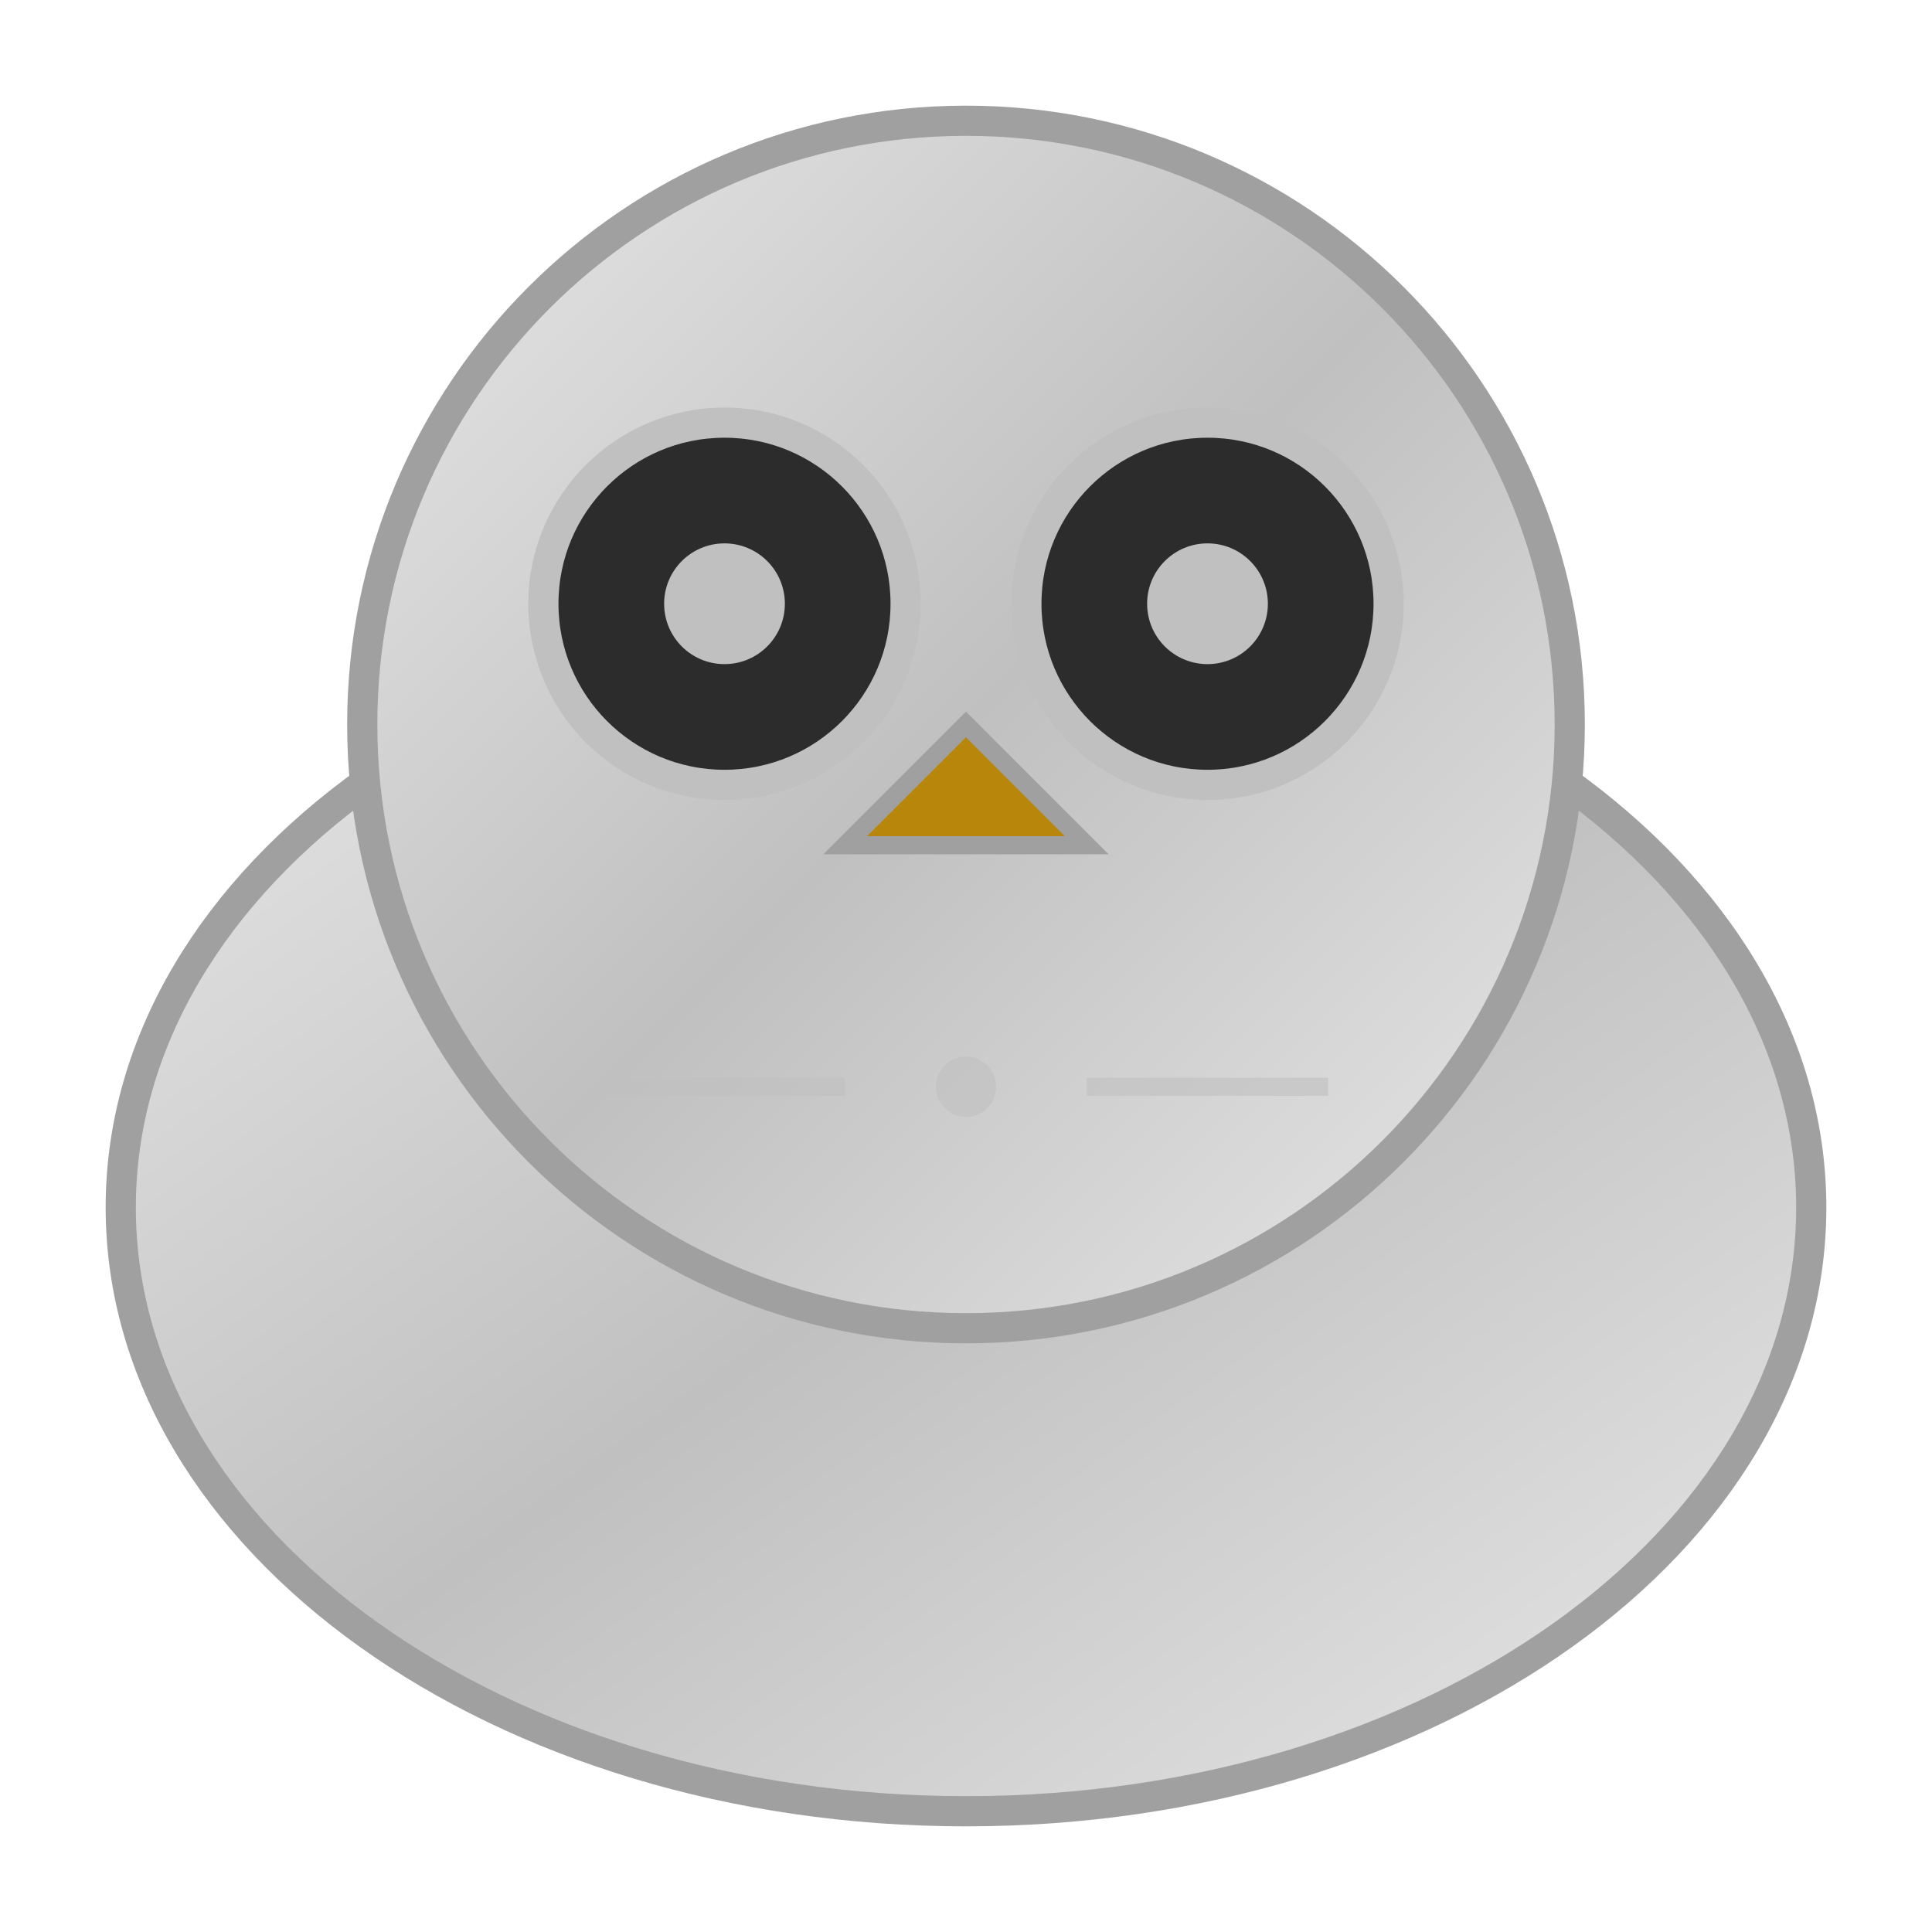
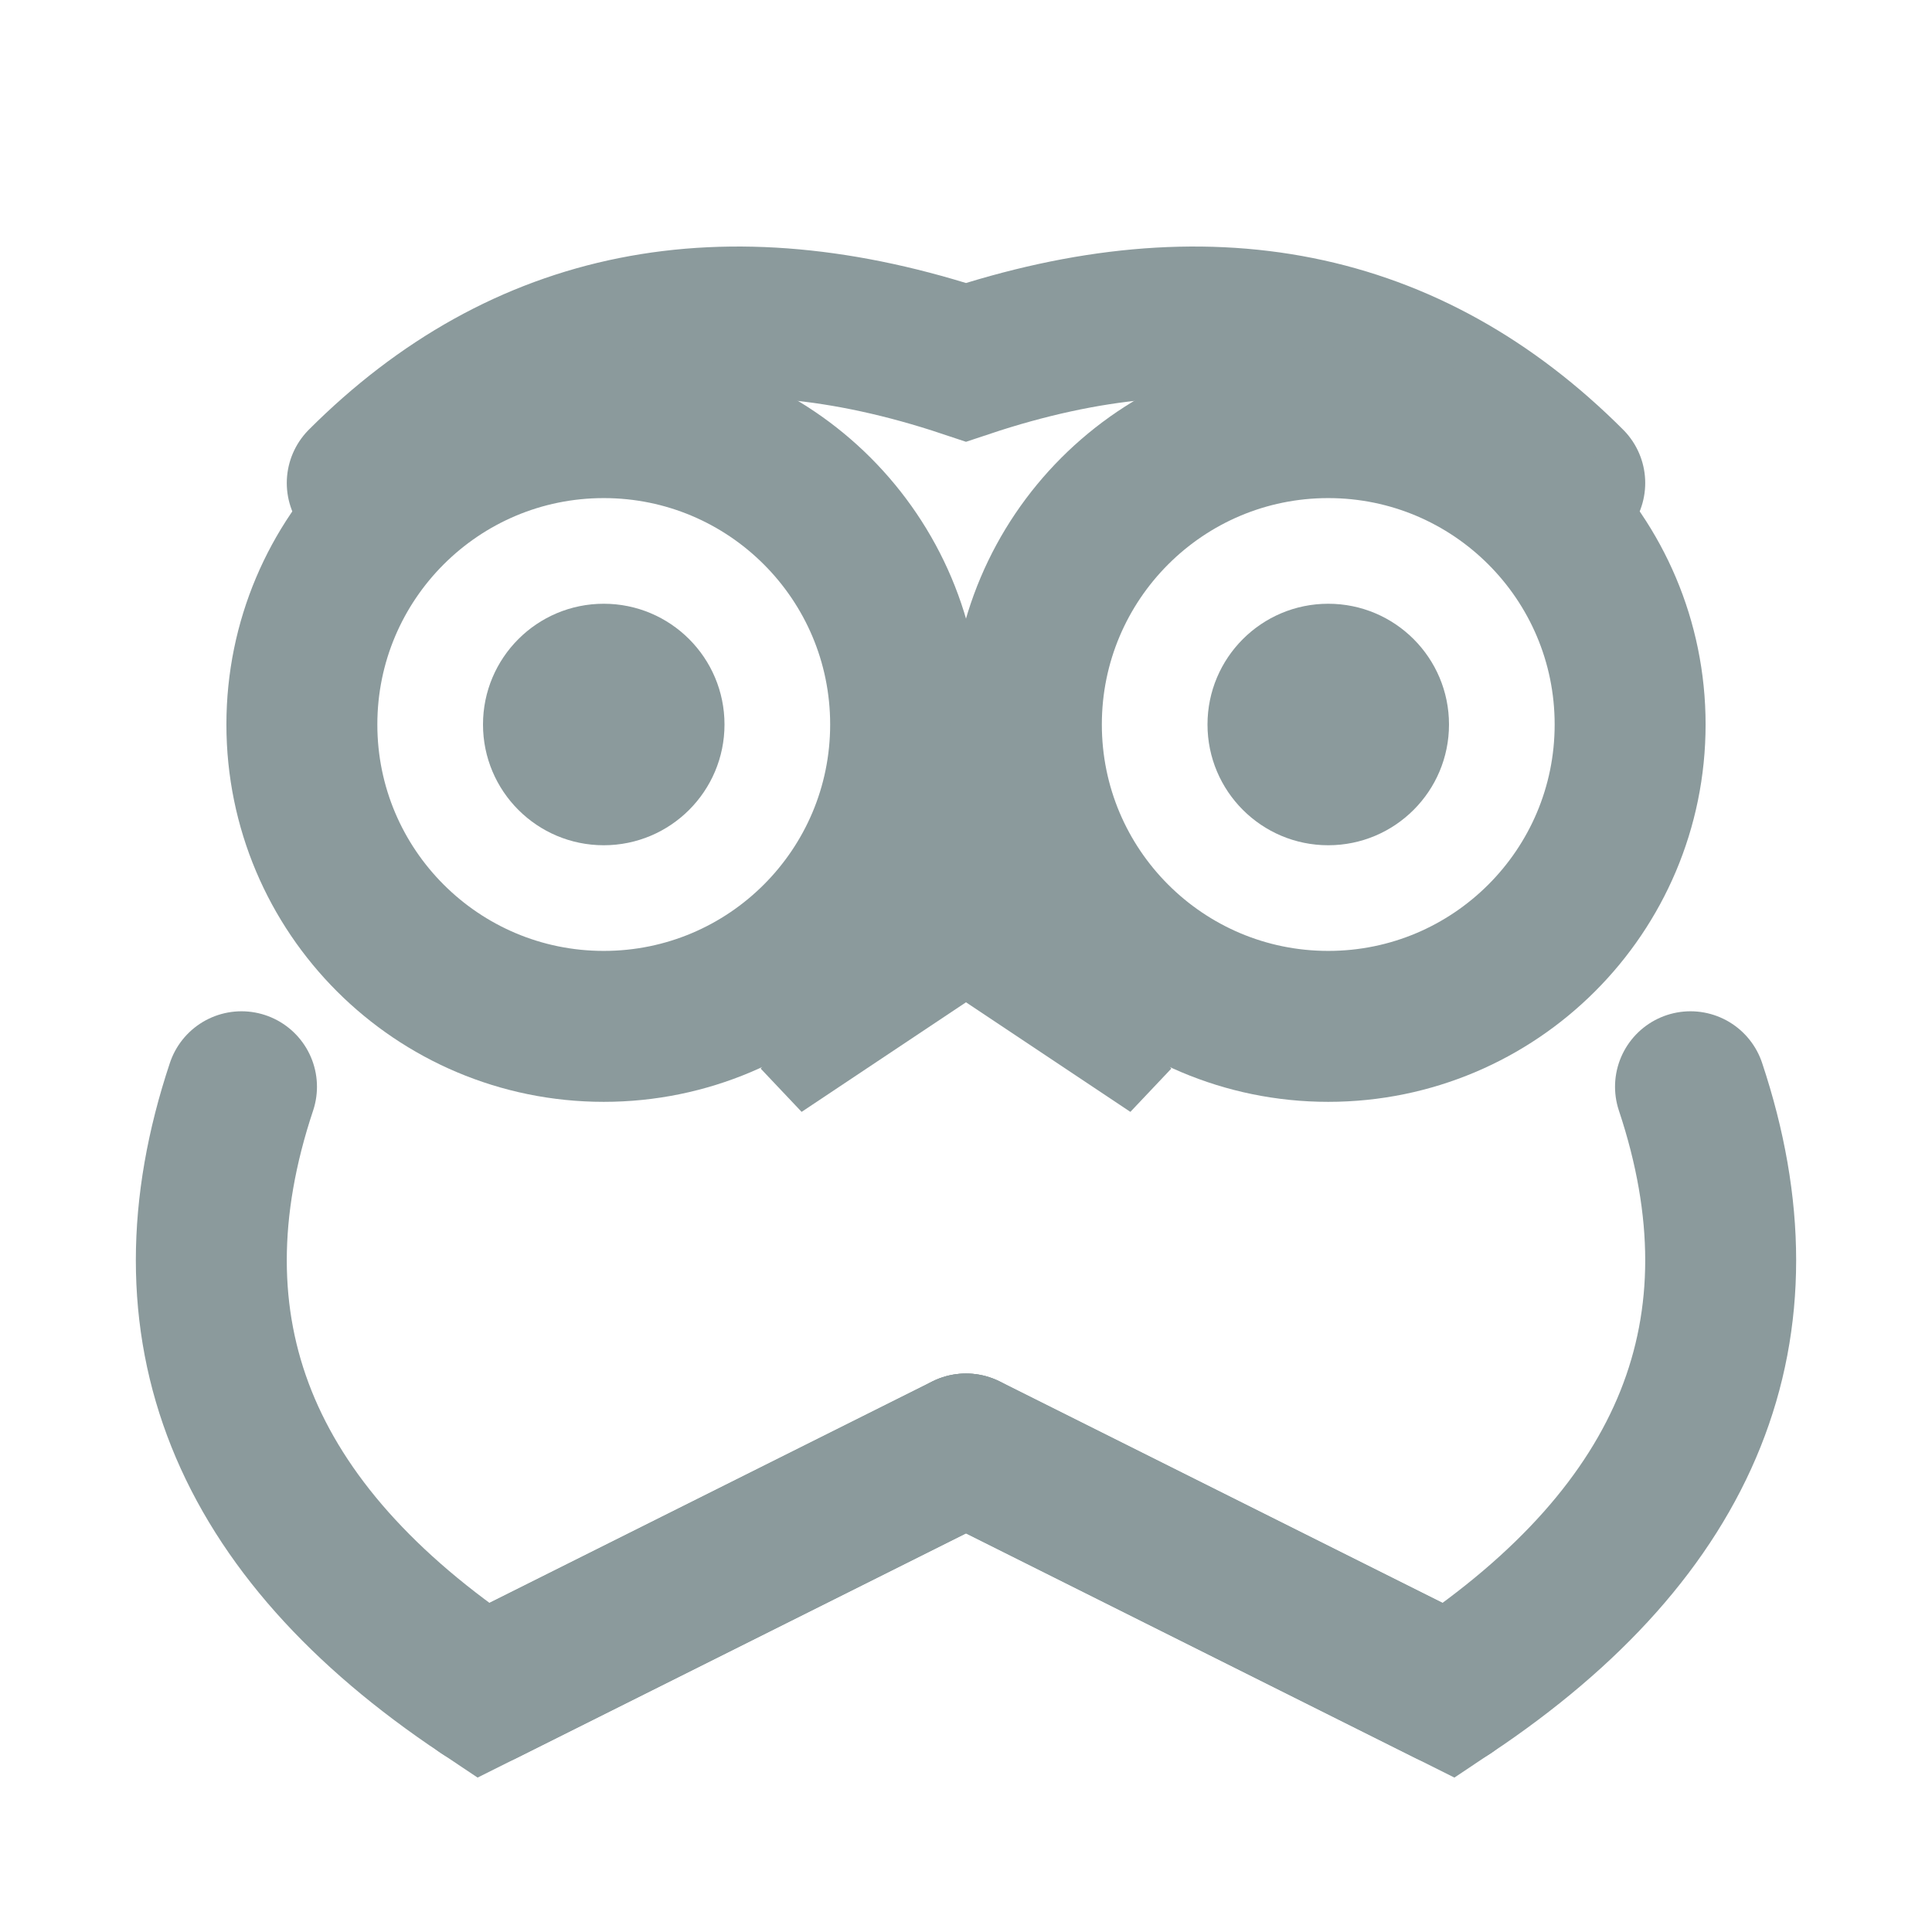
<svg xmlns="http://www.w3.org/2000/svg" width="32" height="32" viewBox="0 0 32 32">
-   <defs>
-     <linearGradient id="metallic-favicon" x1="0%" y1="0%" x2="100%" y2="100%">
-       <stop offset="0%" style="stop-color:#E8E8E8;stop-opacity:1" />
-       <stop offset="50%" style="stop-color:#C0C0C0;stop-opacity:1" />
-       <stop offset="100%" style="stop-color:#E8E8E8;stop-opacity:1" />
-     </linearGradient>
-   </defs>
-   <ellipse cx="16" cy="20" rx="14" ry="10" fill="url(#metallic-favicon)" stroke="#A0A0A0" stroke-width="0.5" />
-   <circle cx="16" cy="12" r="10" fill="url(#metallic-favicon)" stroke="#A0A0A0" stroke-width="0.5" />
-   <circle cx="12" cy="10" r="3" fill="#2c2c2c" stroke="#C0C0C0" stroke-width="0.5" />
-   <circle cx="20" cy="10" r="3" fill="#2c2c2c" stroke="#C0C0C0" stroke-width="0.5" />
-   <circle cx="12" cy="10" r="1" fill="#C0C0C0" />
-   <circle cx="20" cy="10" r="1" fill="#C0C0C0" />
-   <polygon points="16,12 14,14 18,14" fill="#B8860B" stroke="#A0A0A0" stroke-width="0.3" />
-   <path d="M10,18 L14,18 M18,18 L22,18" stroke="#C0C0C0" stroke-width="0.3" fill="none" opacity="0.6" />
-   <circle cx="16" cy="18" r="0.5" fill="#C0C0C0" opacity="0.6" />
+   <path d="M 6 8 Q 10 4, 16 6 Q 22 4, 26 8" fill="none" stroke="#8B9A9C" stroke-width="2.5" stroke-linecap="round" />
+   <circle cx="10" cy="12" r="5" fill="none" stroke="#8B9A9C" stroke-width="2.5" />
+   <circle cx="10" cy="12" r="2" fill="#8B9A9C" />
+   <circle cx="22" cy="12" r="5" fill="none" stroke="#8B9A9C" stroke-width="2.5" />
+   <circle cx="22" cy="12" r="2" fill="#8B9A9C" />
+   <path d="M 16 14 L 13 18 L 16 16 L 19 18 Z" fill="#8B9A9C" stroke="#8B9A9C" stroke-width="1" stroke-linejoin="miter" />
+   <path d="M 4 18 Q 2 24, 8 28 L 16 24" fill="none" stroke="#8B9A9C" stroke-width="2.5" stroke-linecap="round" />
+   <path d="M 28 18 Q 30 24, 24 28 L 16 24" fill="none" stroke="#8B9A9C" stroke-width="2.5" stroke-linecap="round" />
+   <path d="M 8 28 L 16 24 L 24 28" fill="none" stroke="#8B9A9C" stroke-width="2.5" stroke-linecap="round" stroke-linejoin="round" />
</svg>
